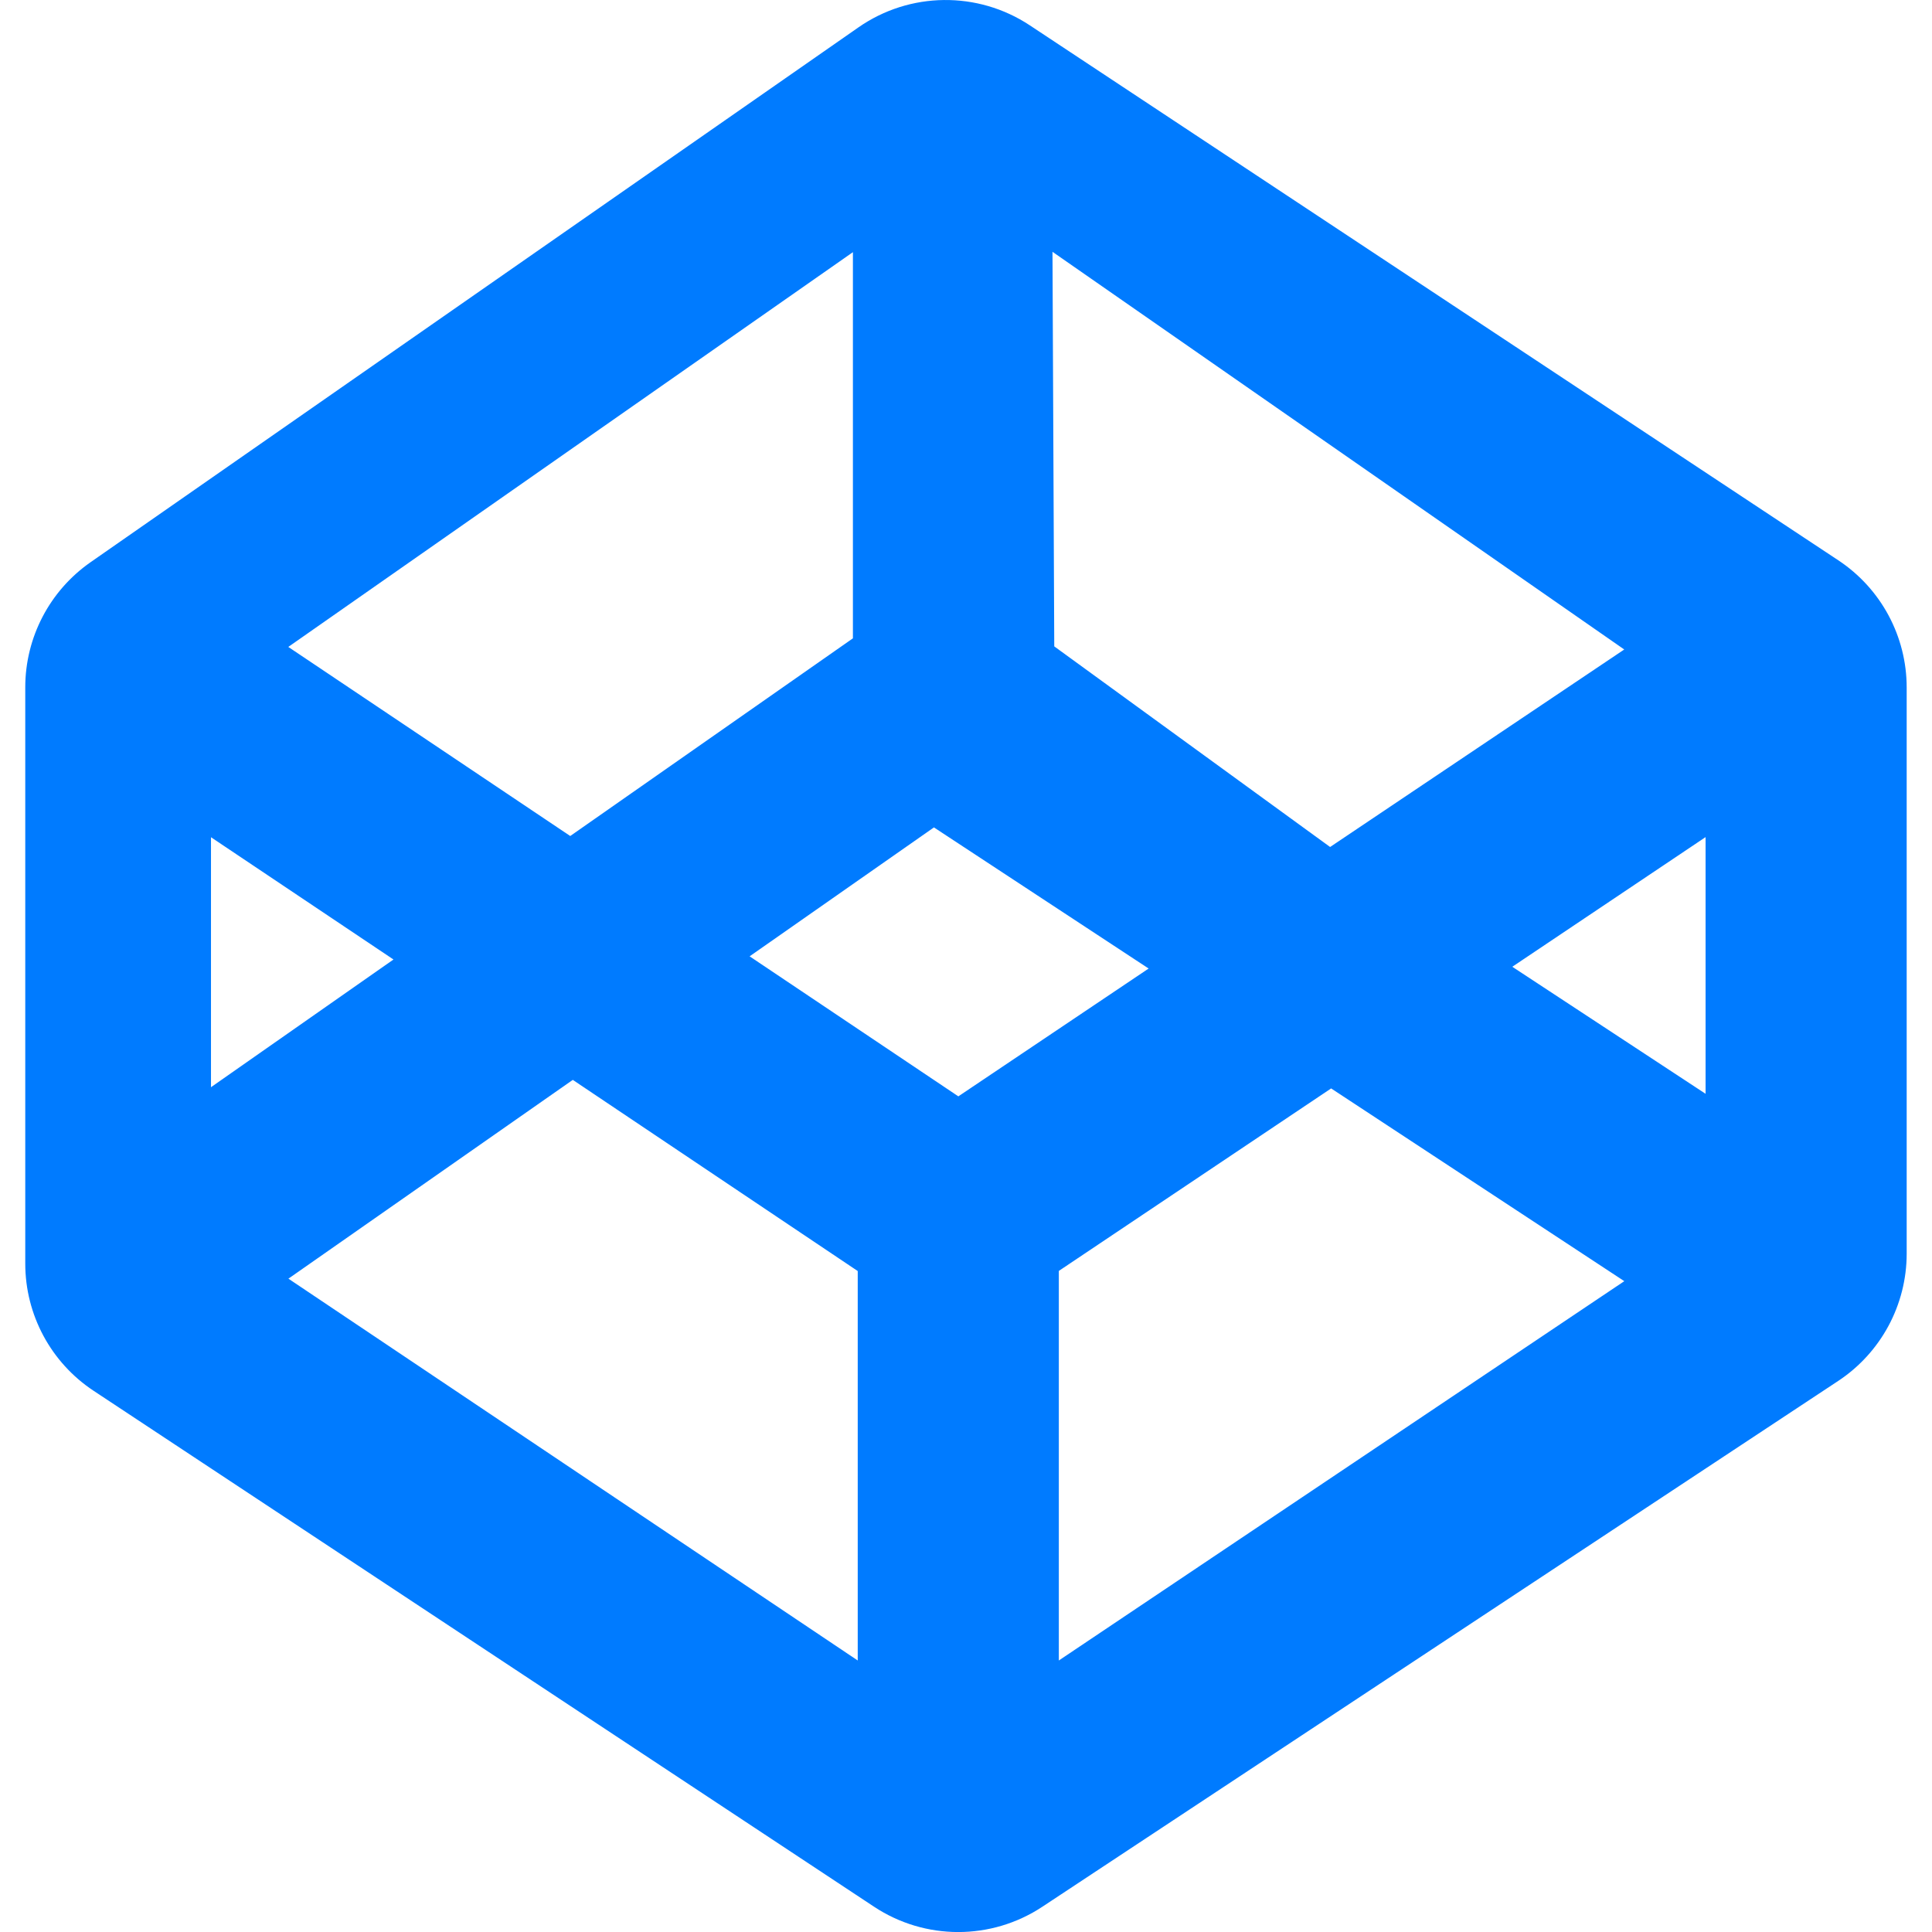
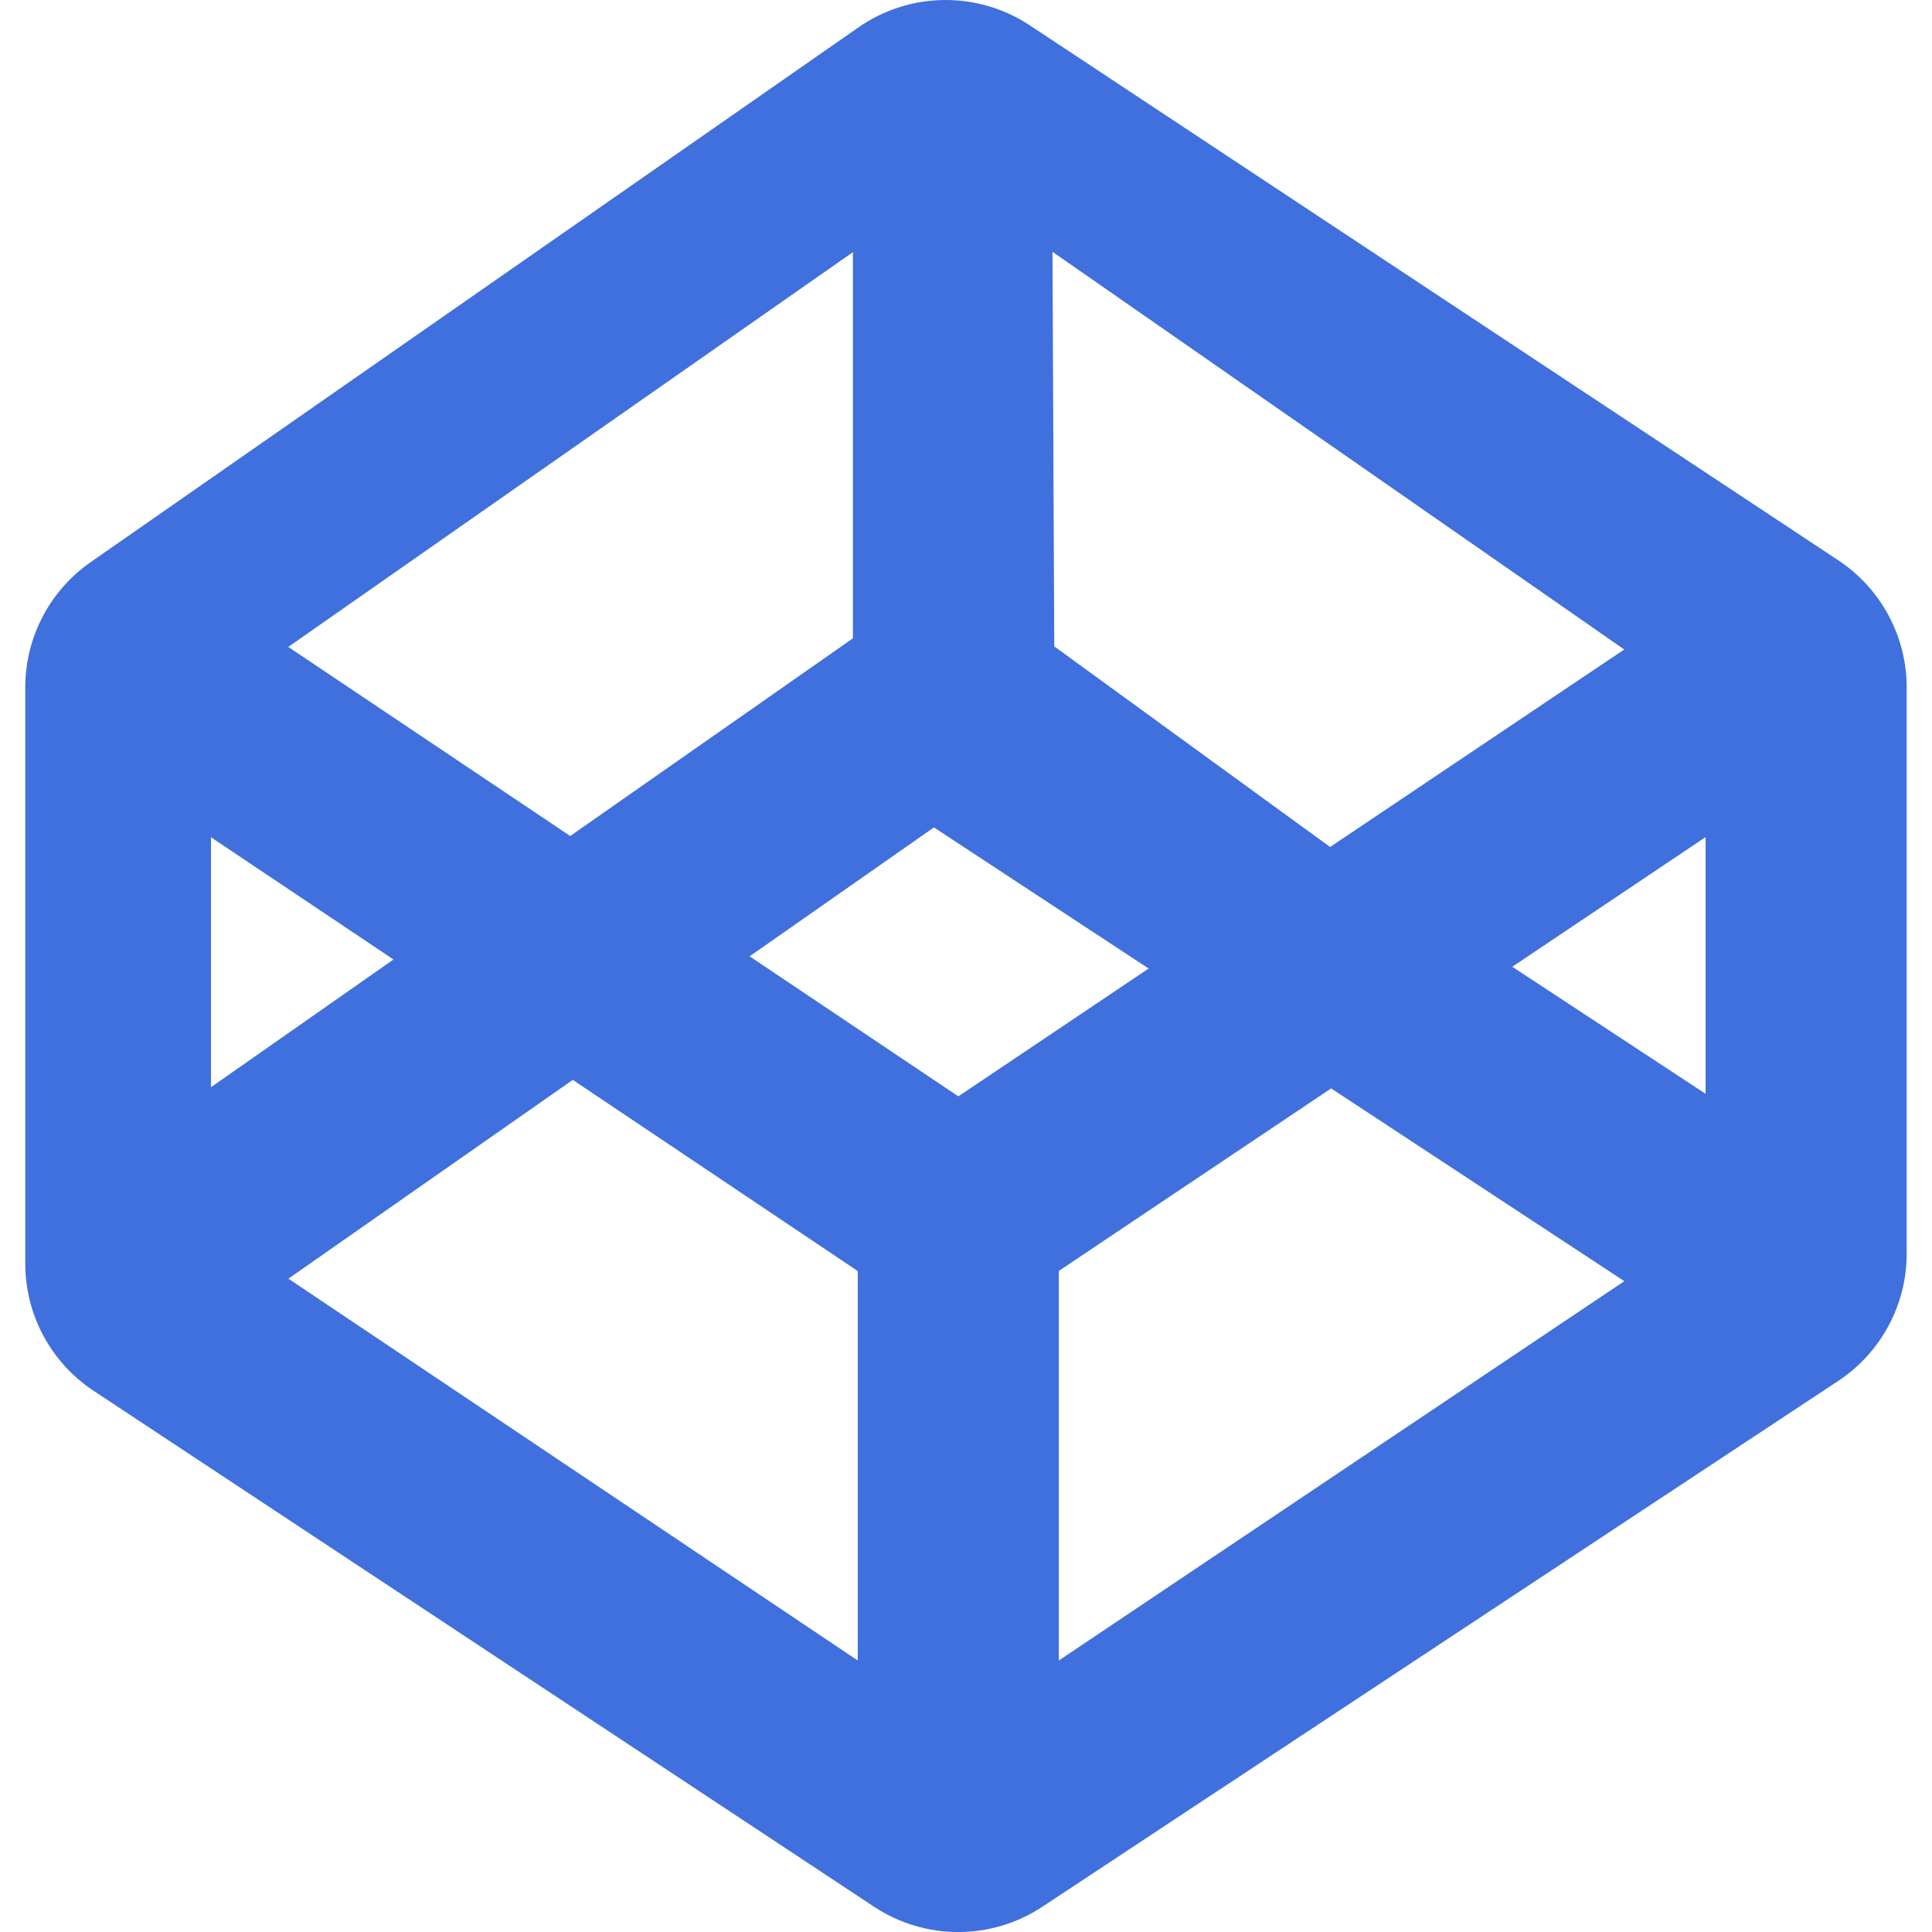
- <svg xmlns="http://www.w3.org/2000/svg" version="1.1" id="Capa_1" x="0px" y="0px" width="31.665px" height="31.665px" viewBox="0 0 31.665 31.665" fill="#007BFF" style="enable-background:new 0 0 31.665 31.665;" xml:space="preserve">
+ <svg xmlns="http://www.w3.org/2000/svg" version="1.1" id="Capa_1" x="0px" y="0px" width="31.665px" height="31.665px" viewBox="0 0 31.665 31.665" fill="#3f70dd" style="enable-background:new 0 0 31.665 31.665;" xml:space="preserve">
  <g>
    <path d="M16.878,0.415c-0.854-0.565-1.968-0.552-2.809,0.034L1.485,9.214c-0.671,0.468-1.071,1.233-1.071,2.052v9.444   c0,0.84,0.421,1.623,1.122,2.086l12.79,8.455c0.836,0.553,1.922,0.553,2.758,0l13.044-8.618c0.7-0.463,1.122-1.246,1.122-2.086   v-9.279c0-0.839-0.421-1.622-1.121-2.085L16.878,0.415z M26.621,10.645l-4.821,3.237l-4.521-3.288L17.25,4.127L26.621,10.645z    M13.979,4.133v6.329l-4.633,3.24l-4.621-3.099L13.979,4.133z M3.458,13.722l2.991,2.004l-2.991,2.093V13.722z M14.058,27.215   l-9.331-6.258l4.661-3.258l4.67,3.133V27.215z M12.286,15.674l3.021-2.113l3.519,2.313l-3.119,2.095L12.286,15.674z M17.354,27.215   V20.83l4.463-2.991l4.805,3.159L17.354,27.215z M27.954,17.927l-3.168-2.082l3.168-2.125V17.927z" />
  </g>
  <g>
</g>
  <g>
</g>
  <g>
</g>
  <g>
</g>
  <g>
</g>
  <g>
</g>
  <g>
</g>
  <g>
</g>
  <g>
</g>
  <g>
</g>
  <g>
</g>
  <g>
</g>
  <g>
</g>
  <g>
</g>
  <g>
</g>
</svg>
